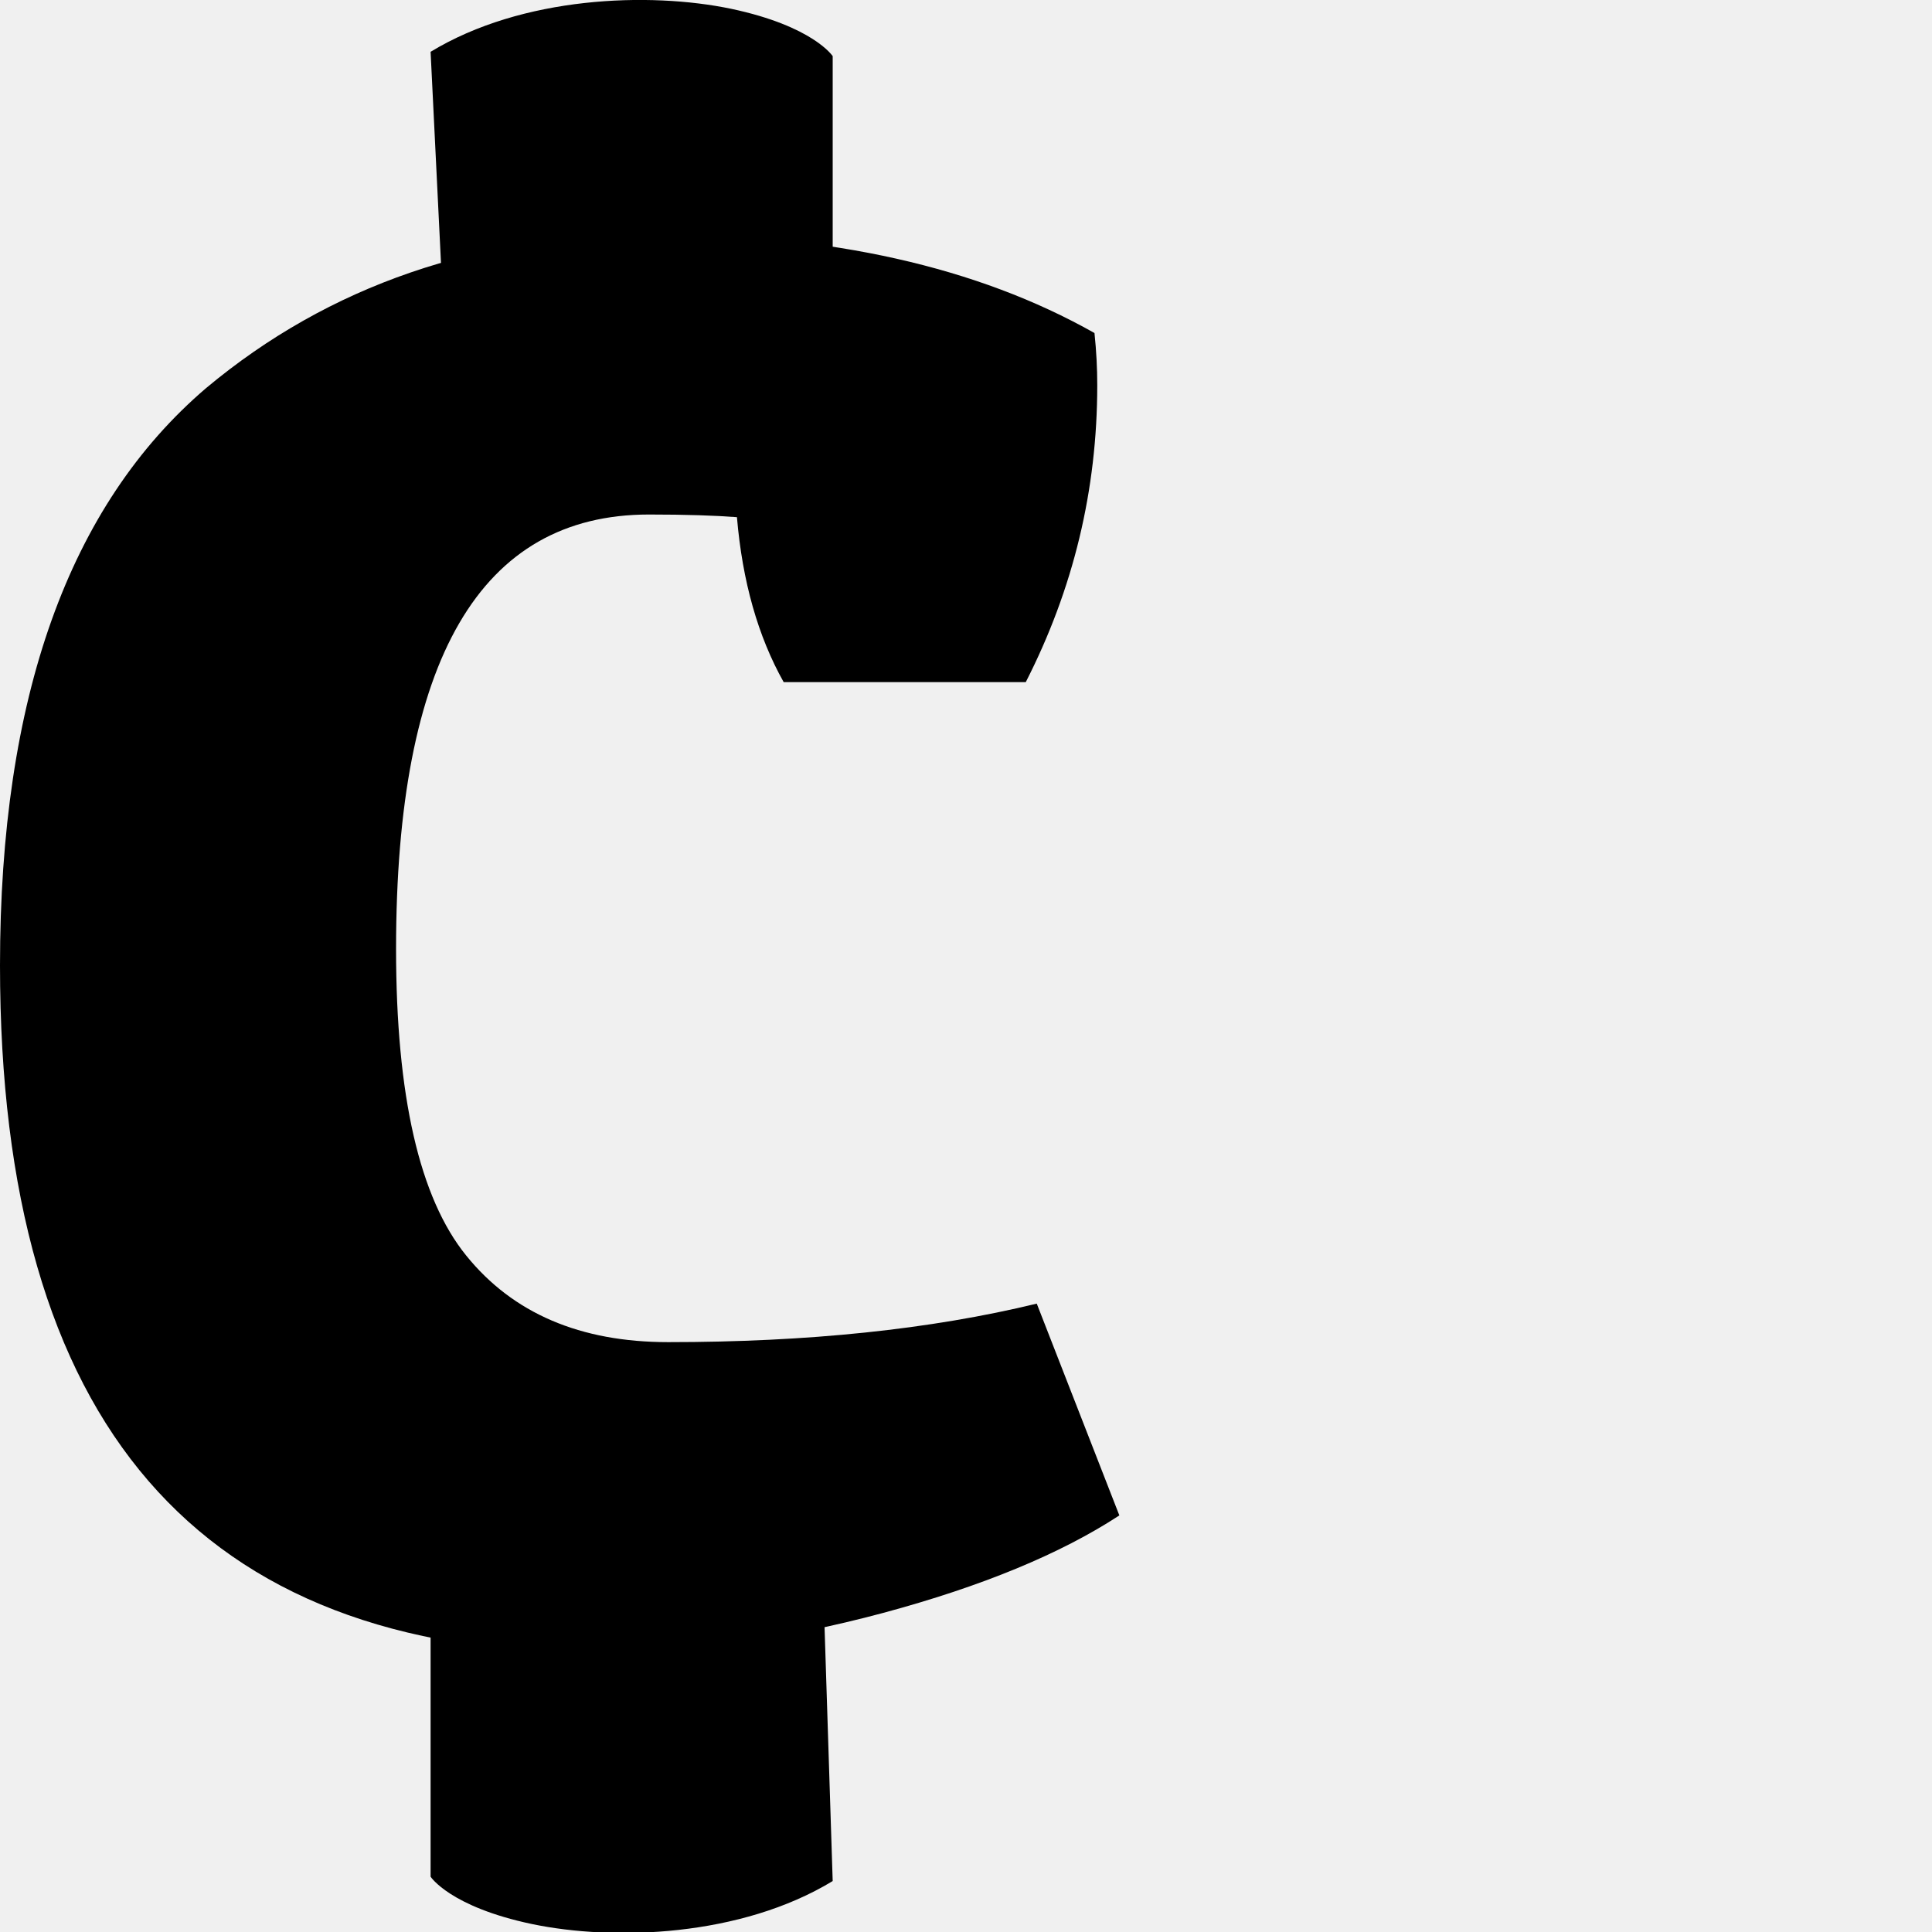
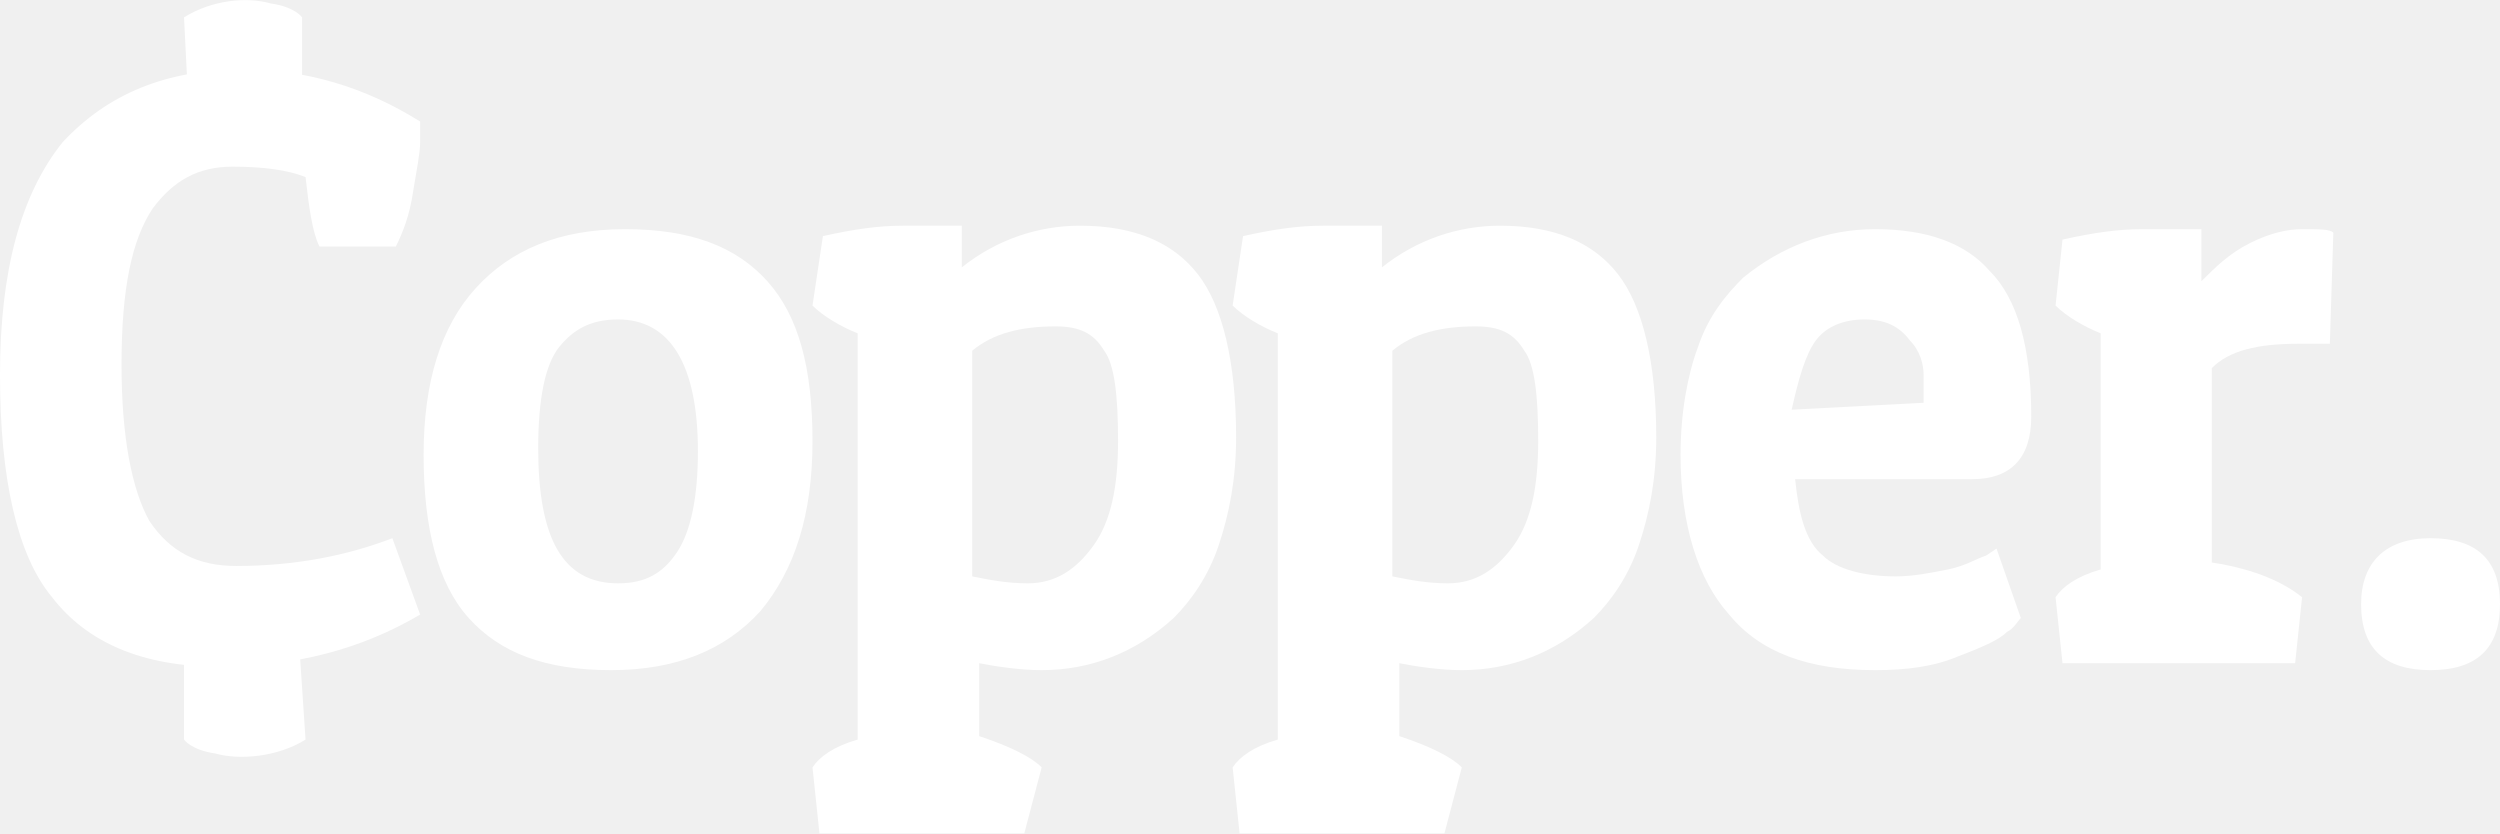
- <svg xmlns="http://www.w3.org/2000/svg" version="1.1" x="0px" y="0px" width="1em" height="1em" viewBox="0 0 16 16" style="overflow:visible;enable-background:new 0 0 16 16;" xml:space="preserve">
-   <g id="logo">
-     <path d="M3.658,2.298h3.238V0.465c0,0-0.161-0.248-0.84-0.392c-0.68-0.142-1.731-0.105-2.49,0.356L3.658,2.298z" />
-     <path d="M6.804,12.709H3.566v2.833c0,0,0.16,0.249,0.839,0.392c0.68,0.142,1.731,0.106,2.491-0.356L6.804,12.709z" />
-     <path d="M5.375,4.261c-1.397,0-2.095,1.199-2.095,3.598c0,1.215,0.194,2.062,0.581,2.539c0.387,0.479,0.945,0.717,1.673,0.717        c1.154,0,2.171-0.105,3.052-0.319l0.684,1.754c-0.486,0.318-1.14,0.588-1.958,0.808c-0.82,0.22-1.617,0.33-2.391,0.33        C1.639,13.688,0,11.791,0,7.995c0-2.216,0.569-3.81,1.708-4.782c1.017-0.849,2.255-1.275,3.712-1.275        c1.458,0,2.673,0.272,3.644,0.82c0.016,0.152,0.023,0.295,0.023,0.432c0,0.867-0.197,1.685-0.592,2.459H6.49        C6.277,5.27,6.148,4.814,6.103,4.283C5.921,4.269,5.679,4.261,5.375,4.261z" />
-   </g>
+ <svg xmlns="http://www.w3.org/2000/svg" version="1.1" x="0px" y="0px" width="72px" height="24px" viewBox="0 0 72 24" style="overflow:visible;enable-background:new 0 0 72 24;" xml:space="preserve">
+   <style>path{fill:white;}</style>
+   <path d="M17.6,19.3c-1.9,0-3.2-0.5-4.1-1.5c-0.9-1-1.3-2.6-1.3-4.7s0.5-3.7,1.5-4.8c1-1.1,2.4-1.7,4.3-1.7   c1.9,0,3.2,0.5,4.1,1.5c0.9,1,1.3,2.5,1.3,4.6s-0.5,3.7-1.5,4.9C20.9,18.7,19.5,19.3,17.6,19.3z M15.5,12.9c0,2.6,0.7,3.9,2.3,3.9   c0.8,0,1.3-0.3,1.7-0.9c0.4-0.6,0.6-1.6,0.6-2.9c0-2.5-0.8-3.8-2.3-3.8c-0.8,0-1.3,0.3-1.7,0.8S15.5,11.5,15.5,12.9z" />
+   <path d="M23.7,6.8c0.9-0.2,1.6-0.3,2.3-0.3c0.7,0,1.3,0,1.7,0v1.2c1-0.8,2.2-1.2,3.4-1.2c1.6,0,2.7,0.5,3.4,1.4   c0.7,0.9,1.1,2.5,1.1,4.7c0,1.2-0.2,2.2-0.5,3.1c-0.3,0.9-0.8,1.6-1.3,2.1c-1.1,1-2.4,1.5-3.8,1.5c-0.6,0-1.3-0.1-1.8-0.2v2.1   c0.9,0.3,1.5,0.6,1.8,0.9L29.5,24h-5.9l-0.2-1.9c0.2-0.3,0.6-0.6,1.3-0.8V9.6c-0.5-0.2-1-0.5-1.3-0.8L23.7,6.8z M29.6,16.8   c0.8,0,1.4-0.4,1.9-1.1c0.5-0.7,0.7-1.7,0.7-3c0-1.3-0.1-2.2-0.4-2.6c-0.3-0.5-0.7-0.7-1.4-0.7c-1,0-1.8,0.2-2.4,0.7v6.5   C28.5,16.7,29,16.8,29.6,16.8z" />
+   <path d="M35.8,6.8c0.9-0.2,1.6-0.3,2.3-0.3s1.3,0,1.7,0v1.2c1-0.8,2.2-1.2,3.4-1.2c1.6,0,2.7,0.5,3.4,1.4   c0.7,0.9,1.1,2.5,1.1,4.7c0,1.2-0.2,2.2-0.5,3.1c-0.3,0.9-0.8,1.6-1.3,2.1c-1.1,1-2.4,1.5-3.8,1.5c-0.6,0-1.3-0.1-1.8-0.2v2.1   c0.9,0.3,1.5,0.6,1.8,0.9L41.6,24h-5.9l-0.2-1.9c0.2-0.3,0.6-0.6,1.3-0.8V9.6c-0.5-0.2-1-0.5-1.3-0.8L35.8,6.8z M41.7,16.8   c0.8,0,1.4-0.4,1.9-1.1c0.5-0.7,0.7-1.7,0.7-3c0-1.3-0.1-2.2-0.4-2.6c-0.3-0.5-0.7-0.7-1.4-0.7c-1,0-1.8,0.2-2.4,0.7v6.5   C40.6,16.7,41.1,16.8,41.7,16.8z" />
+   <path d="M54,19.3c-1.9,0-3.3-0.5-4.2-1.6c-0.9-1-1.4-2.6-1.4-4.6c0-1.2,0.2-2.3,0.5-3.1c0.3-0.9,0.8-1.5,1.3-2   c1.1-0.9,2.4-1.4,3.8-1.4c1.5,0,2.6,0.4,3.3,1.2c0.8,0.8,1.2,2.2,1.2,4.2c0,1.2-0.6,1.8-1.7,1.8h-5.1c0.1,1,0.3,1.8,0.8,2.2   c0.4,0.4,1.2,0.6,2.1,0.6c0.5,0,1-0.1,1.5-0.2c0.5-0.1,0.8-0.3,1.1-0.4l0.3-0.2l0.7,2c-0.1,0.1-0.2,0.3-0.4,0.4   c-0.2,0.2-0.6,0.4-1.4,0.7C55.7,19.2,54.9,19.3,54,19.3z M55.4,11.6c0-0.2,0-0.5,0-0.8c0-0.3-0.1-0.7-0.4-1   c-0.3-0.4-0.7-0.6-1.3-0.6c-0.6,0-1.1,0.2-1.4,0.6c-0.3,0.4-0.5,1.1-0.7,2L55.4,11.6z" />
+   <path d="M66.2,9.9c-1.2,0-2,0.2-2.5,0.7v5.6c1.3,0.2,2.1,0.6,2.6,1l-0.2,1.9h-6.7l-0.2-1.9c0.2-0.3,0.6-0.6,1.3-0.8V9.6   c-0.5-0.2-1-0.5-1.3-0.8l0.2-1.9c0.9-0.2,1.6-0.3,2.3-0.3c0.7,0,1.3,0,1.7,0v1.5c0.4-0.4,0.8-0.8,1.4-1.1c0.6-0.3,1.1-0.4,1.5-0.4   c0.5,0,0.8,0,0.9,0.1l-0.1,3.2C67,9.9,66.6,9.9,66.2,9.9z" />
+   <path d="M70,19.3c-1.3,0-2-0.6-2-1.9c0-1.2,0.7-1.9,2-1.9s2,0.6,2,1.9C72,18.7,71.3,19.3,70,19.3z" />
+   <path d="M5.4,2.5h3.3v-2c0,0-0.2-0.3-0.9-0.4C7.1-0.1,6.1,0,5.3,0.5L5.4,2.5z" />
+   <path d="M8.6,18.3H5.3v3c0,0,0.2,0.3,0.9,0.4c0.7,0.2,1.8,0.1,2.6-0.4L8.6,18.3z" />
+   <path d="M8.8,5.1C8.3,4.9,7.6,4.8,6.7,4.8C5.7,4.8,5,5.2,4.4,6c-0.6,0.9-0.9,2.3-0.9,4.5c0,2.1,0.3,3.6,0.8,4.5   c0.6,0.9,1.4,1.3,2.5,1.3c1.7,0,3.2-0.3,4.5-0.8l0.8,2.2c-1.7,1-3.6,1.5-5.8,1.5c-2.2,0-3.8-0.7-4.8-2C0.5,16,0,13.8,0,10.8   c0-3,0.6-5.2,1.8-6.7C3.1,2.7,4.8,2,7,2c1.8,0,3.5,0.5,5.1,1.5c0,0.1,0,0.3,0,0.6c0,0.3-0.1,0.8-0.2,1.4c-0.1,0.7-0.3,1.2-0.5,1.6   H9.2C9,6.7,8.9,6,8.8,5.1z" />
</svg>
